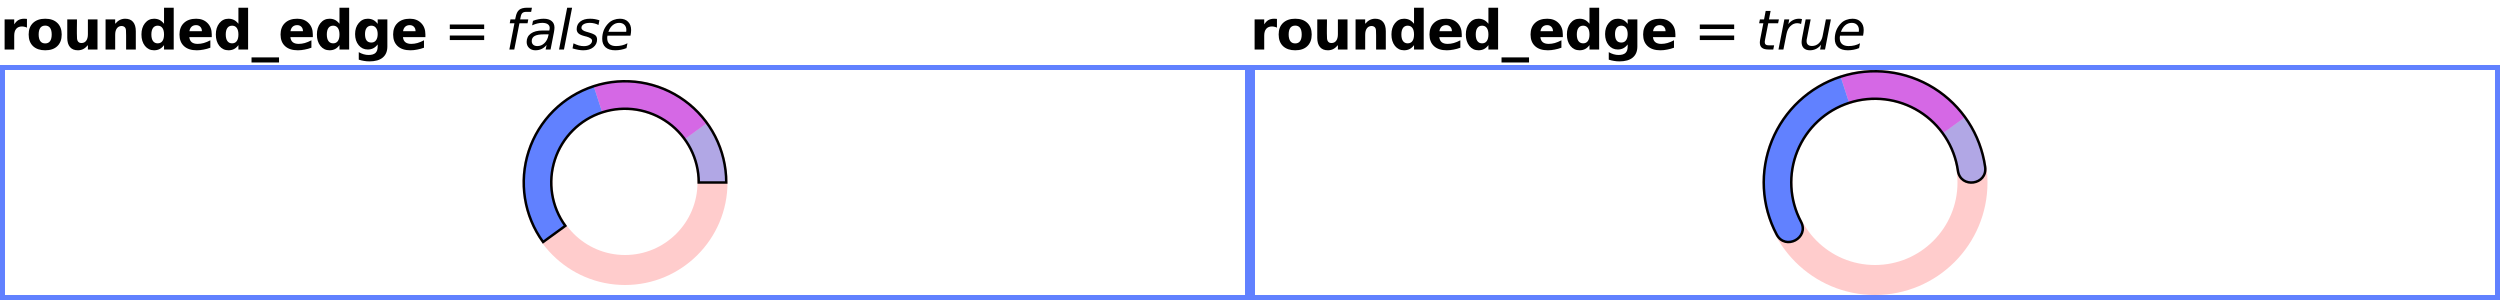
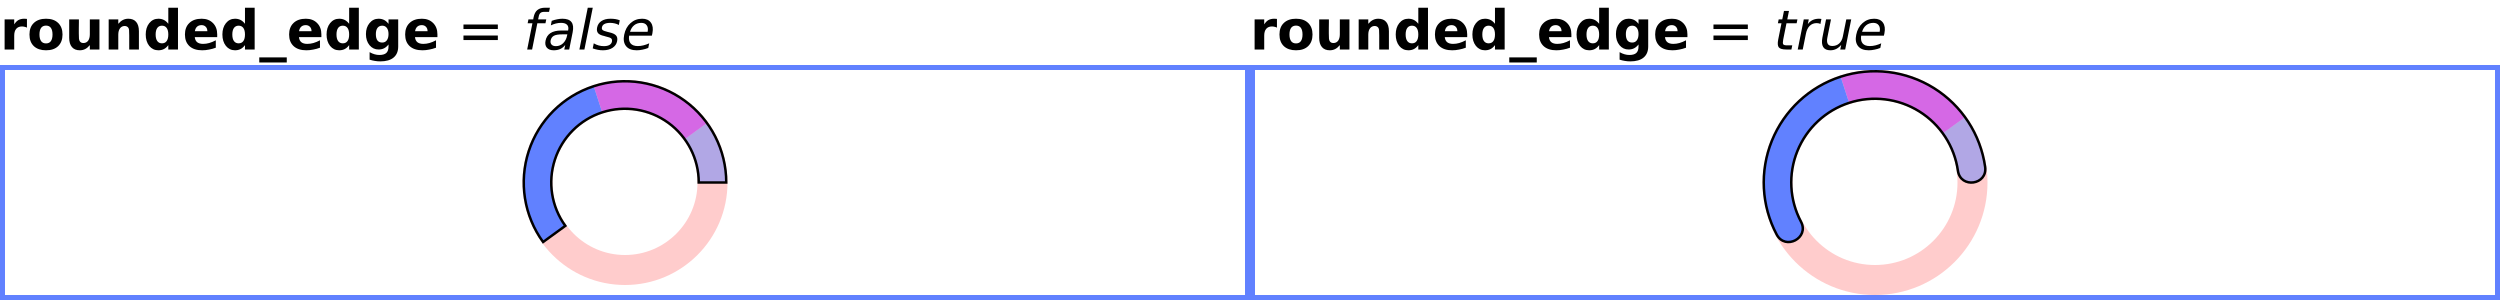
<svg xmlns="http://www.w3.org/2000/svg" xmlns:xlink="http://www.w3.org/1999/xlink" width="500pt" height="60pt" viewBox="0 0 500 60" version="1.1">
  <defs>
    <g>
      <symbol overflow="visible" id="glyph0-0">
        <path style="stroke:none;" d="M 0.547 1.938 L 0.547 -7.75 L 6.047 -7.75 L 6.047 1.938 Z M 1.172 1.328 L 5.438 1.328 L 5.438 -7.141 L 1.172 -7.141 Z M 1.172 1.328 " />
      </symbol>
      <symbol overflow="visible" id="glyph0-1">
        <path style="stroke:none;" d="M 5.391 -4.375 C 5.223 -4.457 5.055 -4.516 4.891 -4.547 C 4.723 -4.586 4.555 -4.609 4.391 -4.609 C 3.891 -4.609 3.504 -4.445 3.234 -4.125 C 2.973 -3.812 2.844 -3.359 2.844 -2.766 L 2.844 0 L 0.922 0 L 0.922 -6.016 L 2.844 -6.016 L 2.844 -5.031 C 3.094 -5.426 3.375 -5.711 3.688 -5.891 C 4.008 -6.066 4.395 -6.156 4.844 -6.156 C 4.914 -6.156 4.988 -6.148 5.062 -6.141 C 5.133 -6.141 5.242 -6.133 5.391 -6.125 Z M 5.391 -4.375 " />
      </symbol>
      <symbol overflow="visible" id="glyph0-2">
        <path style="stroke:none;" d="M 3.781 -4.781 C 3.352 -4.781 3.023 -4.629 2.797 -4.328 C 2.578 -4.023 2.469 -3.582 2.469 -3 C 2.469 -2.426 2.578 -1.984 2.797 -1.672 C 3.023 -1.367 3.352 -1.219 3.781 -1.219 C 4.207 -1.219 4.531 -1.367 4.75 -1.672 C 4.969 -1.984 5.078 -2.426 5.078 -3 C 5.078 -3.582 4.969 -4.023 4.75 -4.328 C 4.531 -4.629 4.207 -4.781 3.781 -4.781 Z M 3.781 -6.156 C 4.82 -6.156 5.629 -5.875 6.203 -5.312 C 6.785 -4.758 7.078 -3.988 7.078 -3 C 7.078 -2.008 6.785 -1.234 6.203 -0.672 C 5.629 -0.117 4.82 0.156 3.781 0.156 C 2.75 0.156 1.938 -0.117 1.344 -0.672 C 0.758 -1.234 0.469 -2.008 0.469 -3 C 0.469 -3.988 0.758 -4.758 1.344 -5.312 C 1.938 -5.875 2.75 -6.156 3.781 -6.156 Z M 3.781 -6.156 " />
      </symbol>
      <symbol overflow="visible" id="glyph0-3">
        <path style="stroke:none;" d="M 0.859 -2.344 L 0.859 -6.016 L 2.797 -6.016 L 2.797 -5.422 C 2.797 -5.086 2.789 -4.676 2.781 -4.188 C 2.781 -3.695 2.781 -3.367 2.781 -3.203 C 2.781 -2.711 2.789 -2.363 2.812 -2.156 C 2.844 -1.945 2.891 -1.789 2.953 -1.688 C 3.023 -1.562 3.125 -1.461 3.25 -1.391 C 3.383 -1.328 3.535 -1.297 3.703 -1.297 C 4.098 -1.297 4.41 -1.445 4.641 -1.75 C 4.867 -2.062 4.984 -2.492 4.984 -3.047 L 4.984 -6.016 L 6.906 -6.016 L 6.906 0 L 4.984 0 L 4.984 -0.875 C 4.691 -0.52 4.383 -0.258 4.062 -0.094 C 3.738 0.07 3.379 0.156 2.984 0.156 C 2.297 0.156 1.77 -0.055 1.406 -0.484 C 1.039 -0.91 0.859 -1.531 0.859 -2.344 Z M 0.859 -2.344 " />
      </symbol>
      <symbol overflow="visible" id="glyph0-4">
        <path style="stroke:none;" d="M 6.969 -3.656 L 6.969 0 L 5.031 0 L 5.031 -2.797 C 5.031 -3.316 5.02 -3.676 5 -3.875 C 4.977 -4.07 4.938 -4.219 4.875 -4.312 C 4.801 -4.438 4.703 -4.531 4.578 -4.594 C 4.453 -4.664 4.305 -4.703 4.141 -4.703 C 3.734 -4.703 3.414 -4.547 3.188 -4.234 C 2.957 -3.93 2.844 -3.504 2.844 -2.953 L 2.844 0 L 0.922 0 L 0.922 -6.016 L 2.844 -6.016 L 2.844 -5.141 C 3.133 -5.484 3.441 -5.738 3.766 -5.906 C 4.098 -6.07 4.457 -6.156 4.844 -6.156 C 5.539 -6.156 6.066 -5.941 6.422 -5.516 C 6.785 -5.086 6.969 -4.469 6.969 -3.656 Z M 6.969 -3.656 " />
      </symbol>
      <symbol overflow="visible" id="glyph0-5">
        <path style="stroke:none;" d="M 5.016 -5.141 L 5.016 -8.359 L 6.953 -8.359 L 6.953 0 L 5.016 0 L 5.016 -0.875 C 4.754 -0.52 4.461 -0.258 4.141 -0.094 C 3.816 0.07 3.445 0.156 3.031 0.156 C 2.289 0.156 1.68 -0.133 1.203 -0.719 C 0.734 -1.312 0.5 -2.07 0.5 -3 C 0.5 -3.926 0.734 -4.68 1.203 -5.266 C 1.68 -5.859 2.289 -6.156 3.031 -6.156 C 3.445 -6.156 3.816 -6.07 4.141 -5.906 C 4.461 -5.738 4.754 -5.484 5.016 -5.141 Z M 3.75 -1.234 C 4.156 -1.234 4.469 -1.383 4.688 -1.688 C 4.906 -1.988 5.016 -2.426 5.016 -3 C 5.016 -3.57 4.906 -4.008 4.688 -4.312 C 4.469 -4.613 4.156 -4.766 3.75 -4.766 C 3.344 -4.766 3.031 -4.613 2.812 -4.312 C 2.594 -4.008 2.484 -3.57 2.484 -3 C 2.484 -2.426 2.594 -1.988 2.812 -1.688 C 3.031 -1.383 3.344 -1.234 3.75 -1.234 Z M 3.75 -1.234 " />
      </symbol>
      <symbol overflow="visible" id="glyph0-6">
        <path style="stroke:none;" d="M 6.922 -3.031 L 6.922 -2.469 L 2.438 -2.469 C 2.477 -2.02 2.641 -1.68 2.922 -1.453 C 3.203 -1.234 3.594 -1.125 4.094 -1.125 C 4.5 -1.125 4.91 -1.18 5.328 -1.297 C 5.754 -1.422 6.191 -1.602 6.641 -1.844 L 6.641 -0.359 C 6.191 -0.191 5.738 -0.066 5.281 0.016 C 4.82 0.109 4.367 0.156 3.922 0.156 C 2.828 0.156 1.977 -0.117 1.375 -0.672 C 0.77 -1.223 0.469 -2 0.469 -3 C 0.469 -3.977 0.766 -4.75 1.359 -5.312 C 1.953 -5.875 2.77 -6.156 3.812 -6.156 C 4.75 -6.156 5.5 -5.867 6.062 -5.297 C 6.633 -4.734 6.922 -3.977 6.922 -3.031 Z M 4.953 -3.656 C 4.953 -4.031 4.844 -4.328 4.625 -4.547 C 4.414 -4.766 4.141 -4.875 3.797 -4.875 C 3.422 -4.875 3.117 -4.77 2.891 -4.562 C 2.66 -4.352 2.516 -4.051 2.453 -3.656 Z M 4.953 -3.656 " />
      </symbol>
      <symbol overflow="visible" id="glyph0-7">
        <path style="stroke:none;" d="M 5.5 1.578 L 5.5 2.594 L 0 2.594 L 0 1.578 Z M 5.5 1.578 " />
      </symbol>
      <symbol overflow="visible" id="glyph0-8">
        <path style="stroke:none;" d="M 5.016 -1.016 C 4.754 -0.672 4.461 -0.414 4.141 -0.25 C 3.816 -0.082 3.445 0 3.031 0 C 2.301 0 1.695 -0.285 1.219 -0.859 C 0.738 -1.441 0.5 -2.18 0.5 -3.078 C 0.5 -3.973 0.738 -4.707 1.219 -5.281 C 1.695 -5.863 2.301 -6.156 3.031 -6.156 C 3.445 -6.156 3.816 -6.07 4.141 -5.906 C 4.461 -5.738 4.754 -5.477 5.016 -5.125 L 5.016 -6.016 L 6.953 -6.016 L 6.953 -0.609 C 6.953 0.359 6.645 1.098 6.031 1.609 C 5.426 2.117 4.539 2.375 3.375 2.375 C 3 2.375 2.633 2.344 2.281 2.281 C 1.938 2.227 1.586 2.145 1.234 2.031 L 1.234 0.531 C 1.566 0.719 1.895 0.859 2.219 0.953 C 2.539 1.047 2.863 1.094 3.188 1.094 C 3.82 1.094 4.285 0.957 4.578 0.688 C 4.867 0.414 5.016 -0.016 5.016 -0.609 Z M 3.75 -4.766 C 3.352 -4.766 3.039 -4.617 2.812 -4.328 C 2.594 -4.035 2.484 -3.617 2.484 -3.078 C 2.484 -2.523 2.586 -2.102 2.797 -1.812 C 3.016 -1.531 3.332 -1.391 3.75 -1.391 C 4.145 -1.391 4.453 -1.535 4.672 -1.828 C 4.898 -2.129 5.016 -2.547 5.016 -3.078 C 5.016 -3.617 4.898 -4.035 4.672 -4.328 C 4.453 -4.617 4.145 -4.766 3.75 -4.766 Z M 3.75 -4.766 " />
      </symbol>
      <symbol overflow="visible" id="glyph1-0">
        <path style="stroke:none;" d="M 0.547 1.938 L 0.547 -7.75 L 6.047 -7.75 L 6.047 1.938 Z M 1.172 1.328 L 5.438 1.328 L 5.438 -7.141 L 1.172 -7.141 Z M 1.172 1.328 " />
      </symbol>
      <symbol overflow="visible" id="glyph1-1">
        <path style="stroke:none;" d="" />
      </symbol>
      <symbol overflow="visible" id="glyph1-2">
        <path style="stroke:none;" d="M 1.172 -5 L 8.047 -5 L 8.047 -4.094 L 1.172 -4.094 Z M 1.172 -2.797 L 8.047 -2.797 L 8.047 -1.891 L 1.172 -1.891 Z M 1.172 -2.797 " />
      </symbol>
      <symbol overflow="visible" id="glyph2-0">
-         <path style="stroke:none;" d="M 0.547 1.938 L 0.547 -7.75 L 6.047 -7.75 L 6.047 1.938 Z M 1.172 1.328 L 5.438 1.328 L 5.438 -7.141 L 1.172 -7.141 Z M 1.172 1.328 " />
+         <path style="stroke:none;" d="M 0.156 1.938 L 2.094 -7.75 L 7.594 -7.75 L 5.656 1.938 Z M 0.906 1.328 L 5.172 1.328 L 6.859 -7.141 L 2.594 -7.141 Z M 0.906 1.328 " />
      </symbol>
      <symbol overflow="visible" id="glyph2-1">
-         <path style="stroke:none;" d="M 5.266 -8.359 L 5.109 -7.531 L 4.156 -7.531 C 3.801 -7.531 3.539 -7.457 3.375 -7.312 C 3.207 -7.176 3.086 -6.922 3.016 -6.547 L 2.906 -6.016 L 4.531 -6.016 L 4.391 -5.25 L 2.766 -5.25 L 1.734 0 L 0.75 0 L 1.766 -5.25 L 0.828 -5.25 L 0.969 -6.016 L 1.906 -6.016 L 2 -6.438 C 2.133 -7.145 2.367 -7.641 2.703 -7.922 C 3.047 -8.211 3.586 -8.359 4.328 -8.359 Z M 5.266 -8.359 " />
+         <path style="stroke:none;" d="M 5.75 -8.359 L 5.578 -7.531 L 4.641 -7.531 C 4.285 -7.531 4.023 -7.457 3.859 -7.312 C 3.691 -7.176 3.57 -6.922 3.5 -6.547 L 3.391 -6.016 L 5.016 -6.016 L 4.859 -5.25 L 3.234 -5.25 L 2.188 0 L 1.203 0 L 2.25 -5.25 L 1.297 -5.25 L 1.453 -6.016 L 2.406 -6.016 L 2.484 -6.438 C 2.617 -7.102 2.867 -7.586 3.234 -7.891 C 3.609 -8.203 4.133 -8.359 4.812 -8.359 Z M 5.75 -8.359 " />
      </symbol>
      <symbol overflow="visible" id="glyph2-2">
-         <path style="stroke:none;" d="M 5.906 -3.438 L 5.234 0 L 4.25 0 L 4.438 -0.906 C 4.145 -0.551 3.812 -0.285 3.438 -0.109 C 3.07 0.066 2.66 0.156 2.203 0.156 C 1.691 0.156 1.27 0 0.938 -0.312 C 0.613 -0.625 0.453 -1.023 0.453 -1.516 C 0.453 -2.223 0.727 -2.781 1.281 -3.188 C 1.844 -3.594 2.617 -3.797 3.609 -3.797 L 4.984 -3.797 L 5.031 -4.062 C 5.039 -4.094 5.047 -4.125 5.047 -4.156 C 5.055 -4.188 5.062 -4.238 5.062 -4.312 C 5.062 -4.633 4.93 -4.883 4.672 -5.062 C 4.41 -5.238 4.047 -5.328 3.578 -5.328 C 3.254 -5.328 2.922 -5.285 2.578 -5.203 C 2.242 -5.117 1.898 -4.992 1.547 -4.828 L 1.719 -5.734 C 2.082 -5.879 2.441 -5.984 2.797 -6.047 C 3.16 -6.117 3.508 -6.156 3.844 -6.156 C 4.551 -6.156 5.086 -6 5.453 -5.688 C 5.828 -5.383 6.016 -4.941 6.016 -4.359 C 6.016 -4.234 6.004 -4.094 5.984 -3.938 C 5.973 -3.781 5.945 -3.613 5.906 -3.438 Z M 4.844 -3.031 L 3.844 -3.031 C 3.039 -3.031 2.441 -2.922 2.047 -2.703 C 1.66 -2.484 1.469 -2.145 1.469 -1.688 C 1.469 -1.375 1.566 -1.129 1.766 -0.953 C 1.961 -0.773 2.238 -0.688 2.594 -0.688 C 3.133 -0.688 3.602 -0.879 4 -1.266 C 4.406 -1.648 4.672 -2.16 4.797 -2.797 Z M 4.844 -3.031 " />
+         <path style="stroke:none;" d="M 4.375 -3.031 C 3.582 -3.031 3.016 -2.938 2.672 -2.75 C 2.328 -2.562 2.109 -2.25 2.016 -1.812 C 1.953 -1.469 2.016 -1.191 2.203 -0.984 C 2.391 -0.773 2.68 -0.672 3.078 -0.672 C 3.629 -0.672 4.109 -0.863 4.516 -1.25 C 4.922 -1.645 5.188 -2.16 5.312 -2.797 L 5.359 -3.031 Z M 6.422 -3.438 L 5.734 0 L 4.75 0 L 4.938 -0.906 C 4.645 -0.539 4.312 -0.27 3.938 -0.094 C 3.562 0.07 3.129 0.156 2.641 0.156 C 2.023 0.156 1.566 -0.016 1.266 -0.359 C 0.973 -0.703 0.883 -1.164 1 -1.75 C 1.133 -2.426 1.461 -2.938 1.984 -3.281 C 2.516 -3.625 3.234 -3.797 4.141 -3.797 L 5.516 -3.797 L 5.531 -3.891 C 5.625 -4.348 5.547 -4.703 5.297 -4.953 C 5.047 -5.203 4.648 -5.328 4.109 -5.328 C 3.766 -5.328 3.422 -5.285 3.078 -5.203 C 2.734 -5.117 2.395 -4.992 2.062 -4.828 L 2.234 -5.734 C 2.629 -5.879 3.004 -5.984 3.359 -6.047 C 3.723 -6.117 4.062 -6.156 4.375 -6.156 C 5.25 -6.156 5.852 -5.93 6.188 -5.484 C 6.531 -5.035 6.609 -4.352 6.422 -3.438 Z M 6.422 -3.438 " />
      </symbol>
      <symbol overflow="visible" id="glyph2-3">
-         <path style="stroke:none;" d="M 2.016 -8.359 L 3 -8.359 L 1.375 0 L 0.391 0 Z M 2.016 -8.359 " />
+         <path style="stroke:none;" d="M 2.703 -8.359 L 3.703 -8.359 L 2.031 0 L 1.031 0 Z M 2.703 -8.359 " />
      </symbol>
      <symbol overflow="visible" id="glyph2-4">
-         <path style="stroke:none;" d="M 5.5 -5.844 L 5.312 -4.906 C 5.051 -5.051 4.773 -5.156 4.484 -5.219 C 4.191 -5.289 3.895 -5.328 3.594 -5.328 C 3.07 -5.328 2.66 -5.238 2.359 -5.062 C 2.055 -4.883 1.906 -4.645 1.906 -4.344 C 1.906 -3.988 2.254 -3.719 2.953 -3.531 C 3.004 -3.508 3.047 -3.5 3.078 -3.5 L 3.391 -3.406 C 4.047 -3.219 4.484 -3.023 4.703 -2.828 C 4.922 -2.629 5.031 -2.352 5.031 -2 C 5.031 -1.363 4.773 -0.844 4.266 -0.438 C 3.766 -0.039 3.102 0.156 2.281 0.156 C 1.969 0.156 1.633 0.125 1.281 0.062 C 0.926 0 0.539 -0.094 0.125 -0.219 L 0.312 -1.234 C 0.676 -1.055 1.031 -0.914 1.375 -0.812 C 1.727 -0.719 2.066 -0.672 2.391 -0.672 C 2.879 -0.672 3.273 -0.773 3.578 -0.984 C 3.879 -1.191 4.031 -1.453 4.031 -1.766 C 4.031 -2.109 3.633 -2.391 2.844 -2.609 L 2.734 -2.625 L 2.391 -2.719 C 1.891 -2.852 1.523 -3.023 1.297 -3.234 C 1.066 -3.453 0.953 -3.734 0.953 -4.078 C 0.953 -4.711 1.191 -5.219 1.672 -5.594 C 2.148 -5.969 2.801 -6.156 3.625 -6.156 C 3.957 -6.156 4.273 -6.129 4.578 -6.078 C 4.891 -6.023 5.195 -5.945 5.5 -5.844 Z M 5.5 -5.844 " />
+         <path style="stroke:none;" d="M 6.047 -5.844 L 5.859 -4.906 C 5.609 -5.051 5.336 -5.156 5.047 -5.219 C 4.754 -5.289 4.445 -5.328 4.125 -5.328 C 3.633 -5.328 3.25 -5.25 2.969 -5.094 C 2.695 -4.945 2.535 -4.727 2.484 -4.438 C 2.43 -4.207 2.477 -4.023 2.625 -3.891 C 2.781 -3.766 3.113 -3.641 3.625 -3.516 L 3.938 -3.438 C 4.613 -3.289 5.07 -3.078 5.312 -2.797 C 5.551 -2.523 5.617 -2.145 5.516 -1.656 C 5.41 -1.102 5.102 -0.66 4.594 -0.328 C 4.094 -0.004 3.453 0.156 2.672 0.156 C 2.348 0.156 2.016 0.125 1.672 0.062 C 1.336 0 0.992 -0.094 0.641 -0.219 L 0.844 -1.234 C 1.164 -1.047 1.492 -0.906 1.828 -0.812 C 2.172 -0.719 2.52 -0.672 2.875 -0.672 C 3.332 -0.672 3.703 -0.75 3.984 -0.906 C 4.266 -1.07 4.43 -1.297 4.484 -1.578 C 4.535 -1.848 4.488 -2.055 4.344 -2.203 C 4.195 -2.348 3.828 -2.484 3.234 -2.609 L 2.922 -2.703 C 2.328 -2.828 1.922 -3.02 1.703 -3.281 C 1.484 -3.551 1.422 -3.922 1.516 -4.391 C 1.629 -4.953 1.914 -5.383 2.375 -5.688 C 2.844 -6 3.445 -6.156 4.188 -6.156 C 4.551 -6.156 4.891 -6.129 5.203 -6.078 C 5.516 -6.023 5.797 -5.945 6.047 -5.844 Z M 6.047 -5.844 " />
      </symbol>
      <symbol overflow="visible" id="glyph2-5">
-         <path style="stroke:none;" d="M 5.297 -3.547 C 5.305 -3.598 5.312 -3.656 5.312 -3.719 C 5.32 -3.781 5.328 -3.844 5.328 -3.906 C 5.328 -4.344 5.195 -4.688 4.938 -4.938 C 4.688 -5.195 4.336 -5.328 3.891 -5.328 C 3.398 -5.328 2.969 -5.172 2.594 -4.859 C 2.219 -4.547 1.93 -4.109 1.734 -3.547 Z M 6.156 -2.766 L 1.547 -2.766 C 1.523 -2.629 1.508 -2.52 1.5 -2.438 C 1.5 -2.363 1.5 -2.301 1.5 -2.25 C 1.5 -1.75 1.648 -1.363 1.953 -1.094 C 2.266 -0.82 2.695 -0.688 3.25 -0.688 C 3.688 -0.688 4.094 -0.734 4.469 -0.828 C 4.852 -0.922 5.211 -1.062 5.547 -1.25 L 5.359 -0.281 C 5.004 -0.133 4.633 -0.023 4.25 0.047 C 3.875 0.117 3.492 0.156 3.109 0.156 C 2.273 0.156 1.629 -0.039 1.172 -0.438 C 0.723 -0.844 0.5 -1.41 0.5 -2.141 C 0.5 -2.766 0.609 -3.348 0.828 -3.891 C 1.055 -4.43 1.391 -4.91 1.828 -5.328 C 2.109 -5.598 2.441 -5.801 2.828 -5.938 C 3.211 -6.082 3.617 -6.156 4.047 -6.156 C 4.734 -6.156 5.273 -5.953 5.672 -5.547 C 6.078 -5.141 6.281 -4.594 6.281 -3.906 C 6.281 -3.738 6.27 -3.562 6.25 -3.375 C 6.227 -3.188 6.195 -2.984 6.156 -2.766 Z M 6.156 -2.766 " />
+         <path style="stroke:none;" d="M 6.844 -3.25 L 6.734 -2.766 L 2.188 -2.766 C 2.094 -2.086 2.191 -1.57 2.484 -1.219 C 2.785 -0.863 3.266 -0.688 3.922 -0.688 C 4.305 -0.688 4.68 -0.734 5.047 -0.828 C 5.422 -0.922 5.805 -1.055 6.203 -1.234 L 6.016 -0.312 C 5.629 -0.156 5.238 -0.039 4.844 0.031 C 4.457 0.113 4.078 0.156 3.703 0.156 C 2.734 0.156 2.023 -0.117 1.578 -0.672 C 1.129 -1.234 1.004 -1.992 1.203 -2.953 C 1.398 -3.93 1.82 -4.707 2.469 -5.281 C 3.113 -5.863 3.891 -6.156 4.797 -6.156 C 5.598 -6.156 6.18 -5.895 6.547 -5.375 C 6.922 -4.852 7.02 -4.145 6.844 -3.25 Z M 5.891 -3.547 C 6.004 -4.086 5.941 -4.52 5.703 -4.844 C 5.473 -5.164 5.113 -5.328 4.625 -5.328 C 4.07 -5.328 3.598 -5.172 3.203 -4.859 C 2.816 -4.547 2.539 -4.109 2.375 -3.547 Z M 5.891 -3.547 " />
      </symbol>
      <symbol overflow="visible" id="glyph2-6">
-         <path style="stroke:none;" d="M 4.656 -6.016 L 4.5 -5.25 L 2.531 -5.25 L 1.891 -1.984 C 1.867 -1.859 1.852 -1.754 1.844 -1.672 C 1.832 -1.586 1.828 -1.523 1.828 -1.484 C 1.828 -1.254 1.895 -1.086 2.031 -0.984 C 2.164 -0.879 2.391 -0.828 2.703 -0.828 L 3.703 -0.828 L 3.531 0 L 2.578 0 C 1.992 0 1.555 -0.113 1.266 -0.344 C 0.984 -0.57 0.844 -0.922 0.844 -1.391 C 0.844 -1.473 0.848 -1.562 0.859 -1.656 C 0.867 -1.758 0.883 -1.867 0.906 -1.984 L 1.547 -5.25 L 0.703 -5.25 L 0.859 -6.016 L 1.688 -6.016 L 2.016 -7.719 L 3 -7.719 L 2.672 -6.016 Z M 4.656 -6.016 " />
+         <path style="stroke:none;" d="M 3.562 -7.719 L 3.219 -6.016 L 5.25 -6.016 L 5.094 -5.25 L 3.062 -5.25 L 2.406 -1.984 C 2.312 -1.492 2.316 -1.176 2.422 -1.031 C 2.535 -0.895 2.797 -0.828 3.203 -0.828 L 4.219 -0.828 L 4.047 0 L 3.031 0 C 2.27 0 1.77 -0.141 1.531 -0.422 C 1.301 -0.711 1.258 -1.234 1.406 -1.984 L 2.062 -5.25 L 1.344 -5.25 L 1.5 -6.016 L 2.219 -6.016 L 2.562 -7.719 Z M 3.562 -7.719 " />
      </symbol>
      <symbol overflow="visible" id="glyph2-7">
-         <path style="stroke:none;" d="M 4.906 -5.109 C 4.801 -5.16 4.68 -5.195 4.547 -5.219 C 4.422 -5.25 4.285 -5.266 4.141 -5.266 C 3.617 -5.266 3.16 -5.066 2.766 -4.672 C 2.367 -4.273 2.109 -3.738 1.984 -3.062 L 1.375 0 L 0.391 0 L 1.562 -6.016 L 2.547 -6.016 L 2.359 -5.078 C 2.617 -5.43 2.93 -5.695 3.297 -5.875 C 3.66 -6.062 4.051 -6.156 4.469 -6.156 C 4.57 -6.156 4.676 -6.148 4.781 -6.141 C 4.883 -6.129 4.988 -6.109 5.094 -6.078 Z M 4.906 -5.109 " />
+         <path style="stroke:none;" d="M 5.531 -5.094 C 5.438 -5.156 5.328 -5.203 5.203 -5.234 C 5.086 -5.266 4.953 -5.281 4.797 -5.281 C 4.234 -5.281 3.766 -5.098 3.391 -4.734 C 3.023 -4.367 2.773 -3.848 2.641 -3.172 L 2 0 L 1 0 L 2.203 -6.016 L 3.203 -6.016 L 3.016 -5.078 C 3.285 -5.441 3.602 -5.711 3.969 -5.891 C 4.344 -6.066 4.77 -6.156 5.25 -6.156 C 5.32 -6.156 5.395 -6.148 5.469 -6.141 C 5.551 -6.141 5.641 -6.129 5.734 -6.109 Z M 5.531 -5.094 " />
      </symbol>
      <symbol overflow="visible" id="glyph2-8">
-         <path style="stroke:none;" d="M 0.734 -2.391 L 1.438 -6.016 L 2.438 -6.016 L 1.734 -2.422 C 1.691 -2.242 1.66 -2.094 1.641 -1.969 C 1.629 -1.844 1.625 -1.738 1.625 -1.656 C 1.625 -1.352 1.719 -1.117 1.906 -0.953 C 2.094 -0.785 2.359 -0.703 2.703 -0.703 C 3.223 -0.703 3.676 -0.879 4.062 -1.234 C 4.457 -1.598 4.711 -2.082 4.828 -2.688 L 5.484 -6.016 L 6.484 -6.016 L 5.312 0 L 4.328 0 L 4.516 -0.953 C 4.242 -0.598 3.914 -0.32 3.531 -0.125 C 3.145 0.062 2.734 0.156 2.297 0.156 C 1.773 0.156 1.363 0.016 1.062 -0.266 C 0.77 -0.555 0.625 -0.961 0.625 -1.484 C 0.625 -1.586 0.633 -1.719 0.656 -1.875 C 0.676 -2.039 0.703 -2.211 0.734 -2.391 Z M 0.734 -2.391 " />
+         <path style="stroke:none;" d="M 1.406 -2.375 L 2.141 -6.016 L 3.125 -6.016 L 2.406 -2.406 C 2.289 -1.844 2.316 -1.414 2.484 -1.125 C 2.648 -0.844 2.953 -0.703 3.391 -0.703 C 3.93 -0.703 4.391 -0.867 4.766 -1.203 C 5.141 -1.547 5.383 -2.016 5.5 -2.609 L 6.188 -6.016 L 7.172 -6.016 L 5.969 0 L 4.984 0 L 5.172 -0.922 C 4.859 -0.555 4.523 -0.285 4.172 -0.109 C 3.816 0.066 3.43 0.156 3.016 0.156 C 2.328 0.156 1.848 -0.055 1.578 -0.484 C 1.305 -0.922 1.25 -1.551 1.406 -2.375 Z M 4.656 -6.156 Z M 4.656 -6.156 " />
      </symbol>
    </g>
    <clipPath id="clip1">
      <path d="M 22 16 L 228 16 L 228 57 L 22 57 Z M 22 16 " />
    </clipPath>
    <clipPath id="clip2">
      <path d="M 97 16 L 153 16 L 153 56 L 97 56 Z M 97 16 " />
    </clipPath>
    <clipPath id="clip3">
      <path d="M 270 14 L 480 14 L 480 59 L 270 59 Z M 270 14 " />
    </clipPath>
    <clipPath id="clip4">
      <path d="M 345 14 L 405 14 L 405 56 L 345 56 Z M 345 14 " />
    </clipPath>
  </defs>
  <g id="surface2">
    <g style="fill:rgb(0%,0%,0%);fill-opacity:1;">
      <use xlink:href="#glyph0-1" x="0" y="9.901" />
-       <use xlink:href="#glyph0-2" x="5.263" y="9.901" />
-       <use xlink:href="#glyph0-3" x="12.595" y="9.901" />
-       <use xlink:href="#glyph0-4" x="20.192" y="9.901" />
-       <use xlink:href="#glyph0-5" x="27.79" y="9.901" />
-       <use xlink:href="#glyph0-6" x="35.429" y="9.901" />
-       <use xlink:href="#glyph0-5" x="42.667" y="9.901" />
-       <use xlink:href="#glyph0-7" x="50.306" y="9.901" />
-       <use xlink:href="#glyph0-6" x="55.642" y="9.901" />
-       <use xlink:href="#glyph0-5" x="62.88" y="9.901" />
-       <use xlink:href="#glyph0-8" x="70.519" y="9.901" />
-       <use xlink:href="#glyph0-6" x="78.157" y="9.901" />
+       <use xlink:href="#glyph0-2" x="5.425" y="9.901" />
+       <use xlink:href="#glyph0-3" x="12.982" y="9.901" />
+       <use xlink:href="#glyph0-4" x="20.813" y="9.901" />
+       <use xlink:href="#glyph0-5" x="28.645" y="9.901" />
+       <use xlink:href="#glyph0-6" x="36.519" y="9.901" />
+       <use xlink:href="#glyph0-5" x="43.979" y="9.901" />
+       <use xlink:href="#glyph0-7" x="51.854" y="9.901" />
+       <use xlink:href="#glyph0-6" x="57.354" y="9.901" />
+       <use xlink:href="#glyph0-5" x="64.814" y="9.901" />
+       <use xlink:href="#glyph0-8" x="72.688" y="9.901" />
+       <use xlink:href="#glyph0-6" x="80.562" y="9.901" />
    </g>
    <g style="fill:rgb(0%,0%,0%);fill-opacity:1;">
-       <use xlink:href="#glyph1-1" x="85.396" y="9.901" />
-       <use xlink:href="#glyph1-2" x="88.788" y="9.901" />
-       <use xlink:href="#glyph1-1" x="97.729" y="9.901" />
+       <use xlink:href="#glyph1-1" x="88.023" y="9.901" />
+       <use xlink:href="#glyph1-2" x="91.521" y="9.901" />
+       <use xlink:href="#glyph1-1" x="100.737" y="9.901" />
    </g>
    <g style="fill:rgb(0%,0%,0%);fill-opacity:1;">
-       <use xlink:href="#glyph2-1" x="101.122" y="9.901" />
-       <use xlink:href="#glyph2-2" x="104.879" y="9.901" />
-       <use xlink:href="#glyph2-3" x="111.419" y="9.901" />
-       <use xlink:href="#glyph2-4" x="114.384" y="9.901" />
-       <use xlink:href="#glyph2-5" x="119.943" y="9.901" />
+       <use xlink:href="#glyph2-1" x="104.234" y="9.901" />
+       <use xlink:href="#glyph2-2" x="108.107" y="9.901" />
+       <use xlink:href="#glyph2-3" x="114.849" y="9.901" />
+       <use xlink:href="#glyph2-4" x="117.905" y="9.901" />
+       <use xlink:href="#glyph2-5" x="123.636" y="9.901" />
    </g>
    <path style=" stroke:none;fill-rule:evenodd;fill:rgb(38.039%,50.588%,100%);fill-opacity:1;" d="M 0 13 L 250 13 L 250 60 L 0 60 Z M 1 14 L 249 14 L 249 59 L 1 59 Z M 1 14 " />
    <g clip-path="url(#clip1)" clip-rule="nonzero">
      <path style="fill:none;stroke-width:6;stroke-linecap:butt;stroke-linejoin:miter;stroke:rgb(100%,0%,0%);stroke-opacity:0.2;stroke-miterlimit:10;" d="M 136.5 17.5 C 136.5 27.164 128.664 35 119 35 C 109.336 35 101.5 27.164 101.5 17.5 C 101.5 7.836 109.336 0 119 0 C 128.664 0 136.5 7.836 136.5 17.5 Z M 136.5 17.5 " transform="matrix(1,0,0,1,6,19)" />
    </g>
    <path style=" stroke:none;fill-rule:nonzero;fill:rgb(38.039%,50.588%,100%);fill-opacity:0.49;" d="M 141.383 24.598 C 143.895 28.059 145.25 32.223 145.25 36.5 L 139.75 36.5 C 139.75 33.387 138.766 30.352 136.934 27.832 Z M 141.383 24.598 " />
    <path style=" stroke:none;fill-rule:nonzero;fill:rgb(66.667%,0%,100%);fill-opacity:0.49;" d="M 118.742 17.242 C 127.086 14.531 136.227 17.5 141.383 24.598 L 136.934 27.832 C 133.176 22.66 126.52 20.496 120.441 22.473 Z M 118.742 17.242 " />
    <path style=" stroke:none;fill-rule:nonzero;fill:rgb(38.039%,50.588%,100%);fill-opacity:1;" d="M 108.617 48.402 C 104.809 43.16 103.738 36.406 105.742 30.242 C 107.746 24.078 112.578 19.246 118.742 17.242 L 120.441 22.473 C 115.953 23.93 112.43 27.453 110.973 31.941 C 109.512 36.434 110.293 41.352 113.066 45.168 Z M 108.617 48.402 " />
    <g clip-path="url(#clip2)" clip-rule="nonzero">
      <path style="fill:none;stroke-width:0.5;stroke-linecap:butt;stroke-linejoin:miter;stroke:rgb(0%,0%,0%);stroke-opacity:1;stroke-miterlimit:10;" d="M 3.867 32.152 C 0.059 26.91 -1.012 20.156 0.992 13.992 C 2.996 7.828 7.828 2.996 13.992 0.992 C 20.156 -1.012 26.91 0.059 32.152 3.867 C 37.398 7.676 40.5 13.77 40.5 20.25 L 35 20.25 C 35 15.527 32.738 11.094 28.918 8.316 C 25.102 5.543 20.184 4.762 15.691 6.223 C 11.203 7.68 7.68 11.203 6.223 15.691 C 4.762 20.184 5.543 25.102 8.316 28.918 Z M 3.867 32.152 " transform="matrix(1,0,0,1,104.75,16.25)" />
    </g>
    <g style="fill:rgb(0%,0%,0%);fill-opacity:1;">
      <use xlink:href="#glyph0-1" x="250" y="9.901" />
-       <use xlink:href="#glyph0-2" x="255.263" y="9.901" />
-       <use xlink:href="#glyph0-3" x="262.595" y="9.901" />
-       <use xlink:href="#glyph0-4" x="270.192" y="9.901" />
-       <use xlink:href="#glyph0-5" x="277.79" y="9.901" />
-       <use xlink:href="#glyph0-6" x="285.429" y="9.901" />
-       <use xlink:href="#glyph0-5" x="292.667" y="9.901" />
-       <use xlink:href="#glyph0-7" x="300.306" y="9.901" />
-       <use xlink:href="#glyph0-6" x="305.642" y="9.901" />
-       <use xlink:href="#glyph0-5" x="312.88" y="9.901" />
-       <use xlink:href="#glyph0-8" x="320.519" y="9.901" />
-       <use xlink:href="#glyph0-6" x="328.157" y="9.901" />
+       <use xlink:href="#glyph0-2" x="255.425" y="9.901" />
+       <use xlink:href="#glyph0-3" x="262.982" y="9.901" />
+       <use xlink:href="#glyph0-4" x="270.813" y="9.901" />
+       <use xlink:href="#glyph0-5" x="278.645" y="9.901" />
+       <use xlink:href="#glyph0-6" x="286.519" y="9.901" />
+       <use xlink:href="#glyph0-5" x="293.979" y="9.901" />
+       <use xlink:href="#glyph0-7" x="301.854" y="9.901" />
+       <use xlink:href="#glyph0-6" x="307.354" y="9.901" />
+       <use xlink:href="#glyph0-5" x="314.814" y="9.901" />
+       <use xlink:href="#glyph0-8" x="322.688" y="9.901" />
+       <use xlink:href="#glyph0-6" x="330.562" y="9.901" />
    </g>
    <g style="fill:rgb(0%,0%,0%);fill-opacity:1;">
-       <use xlink:href="#glyph1-1" x="335.396" y="9.901" />
-       <use xlink:href="#glyph1-2" x="338.788" y="9.901" />
-       <use xlink:href="#glyph1-1" x="347.729" y="9.901" />
+       <use xlink:href="#glyph1-1" x="338.023" y="9.901" />
+       <use xlink:href="#glyph1-2" x="341.521" y="9.901" />
+       <use xlink:href="#glyph1-1" x="350.737" y="9.901" />
    </g>
    <g style="fill:rgb(0%,0%,0%);fill-opacity:1;">
-       <use xlink:href="#glyph2-6" x="351.122" y="9.901" />
-       <use xlink:href="#glyph2-7" x="355.307" y="9.901" />
-       <use xlink:href="#glyph2-8" x="359.694" y="9.901" />
-       <use xlink:href="#glyph2-5" x="366.458" y="9.901" />
+       <use xlink:href="#glyph2-6" x="354.234" y="9.901" />
+       <use xlink:href="#glyph2-7" x="358.548" y="9.901" />
+       <use xlink:href="#glyph2-8" x="363.07" y="9.901" />
+       <use xlink:href="#glyph2-5" x="370.042" y="9.901" />
    </g>
    <path style=" stroke:none;fill-rule:evenodd;fill:rgb(38.039%,50.588%,100%);fill-opacity:1;" d="M 250 13 L 500 13 L 500 60 L 250 60 Z M 251 14 L 499 14 L 499 59 L 251 59 Z M 251 14 " />
    <g clip-path="url(#clip3)" clip-rule="nonzero">
      <path style="fill:none;stroke-width:6;stroke-linecap:butt;stroke-linejoin:miter;stroke:rgb(100%,0%,0%);stroke-opacity:0.2;stroke-miterlimit:10;" d="M 140.5 19.5 C 140.5 30.27 131.77 39 121 39 C 110.23 39 101.5 30.27 101.5 19.5 C 101.5 8.73 110.23 0 121 0 C 131.77 0 140.5 8.73 140.5 19.5 Z M 140.5 19.5 " transform="matrix(1,0,0,1,254,17)" />
    </g>
    <path style=" stroke:none;fill-rule:nonzero;fill:rgb(38.039%,50.588%,100%);fill-opacity:0.49;" d="M 393 23.422 C 395.137 26.359 396.52 29.777 397.027 33.371 C 397.543 37.004 392.098 37.777 391.582 34.145 C 391.199 31.438 390.156 28.867 388.551 26.656 Z M 393 23.422 " />
    <path style=" stroke:none;fill-rule:nonzero;fill:rgb(66.667%,0%,100%);fill-opacity:0.49;" d="M 368.125 15.34 C 377.293 12.359 387.336 15.625 393 23.422 L 388.551 26.656 C 384.285 20.785 376.727 18.328 369.824 20.57 Z M 368.125 15.34 " />
    <path style=" stroke:none;fill-rule:nonzero;fill:rgb(38.039%,50.588%,100%);fill-opacity:1;" d="M 360.199 44.344 C 361.918 47.582 357.059 50.156 355.34 46.918 C 352.262 41.113 351.91 34.242 354.375 28.152 C 356.844 22.059 361.875 17.371 368.125 15.34 L 369.824 20.57 C 365.117 22.098 361.332 25.629 359.473 30.215 C 357.617 34.801 357.883 39.973 360.199 44.344 Z M 360.199 44.344 " />
    <g clip-path="url(#clip4)" clip-rule="nonzero">
      <path style="fill:none;stroke-width:0.5;stroke-linecap:butt;stroke-linejoin:miter;stroke:rgb(0%,0%,0%);stroke-opacity:1;stroke-miterlimit:10;" d="M 7.449 30.094 C 9.168 33.332 4.309 35.906 2.59 32.668 C -0.488 26.863 -0.84 19.992 1.625 13.902 C 4.094 7.809 9.125 3.121 15.375 1.09 C 21.625 -0.941 28.453 -0.105 34.027 3.371 C 39.602 6.852 43.355 12.617 44.277 19.121 C 44.793 22.754 39.348 23.527 38.832 19.895 C 38.137 14.996 35.312 10.656 31.117 8.039 C 26.918 5.422 21.777 4.793 17.074 6.32 C 12.367 7.848 8.582 11.379 6.723 15.965 C 4.867 20.551 5.133 25.723 7.449 30.094 Z M 7.449 30.094 " transform="matrix(1,0,0,1,352.75,14.25)" />
    </g>
  </g>
</svg>
